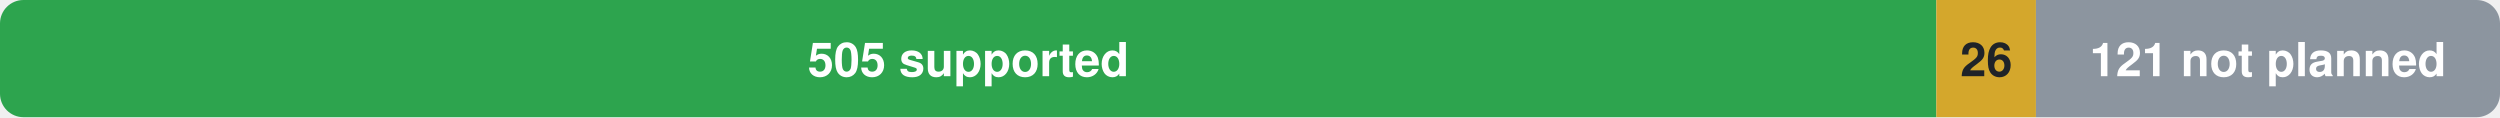
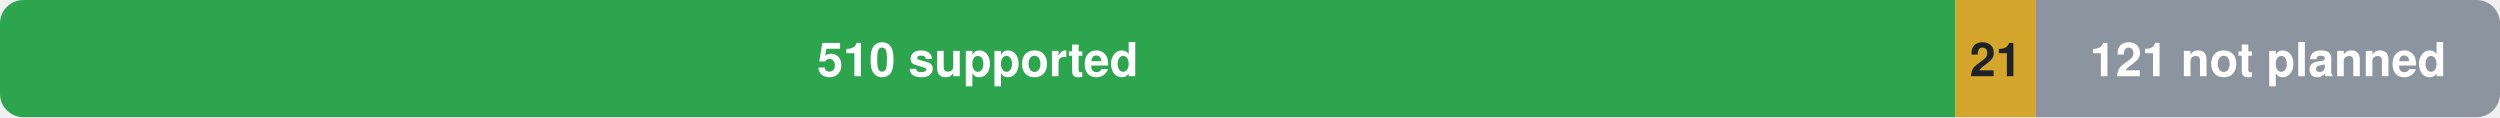
- <svg xmlns="http://www.w3.org/2000/svg" width="640" height="30" viewBox="0 0 640 30" role="img" aria-label="CommonMark: 505 supported, 26 not yet, 121 not planned">
+ <svg xmlns="http://www.w3.org/2000/svg" width="640" height="30" viewBox="0 0 640 30" role="img" aria-label="CommonMark: 510 supported, 21 not yet, 121 not planned">
  <clipPath id="r">
    <rect width="640" height="30" rx="6" />
  </clipPath>
  <g clip-path="url(#r)">
-     <rect x="0.0" y="0" width="495.7" height="30" fill="#2da44e" />
-     <rect x="495.7" y="0" width="25.5" height="30" fill="#d4a72c" />
+     <rect x="0.0" y="0" width="500.6" height="30" fill="#2da44e" />
+     <rect x="500.6" y="0" width="20.6" height="30" fill="#d4a72c" />
    <rect x="521.2" y="0" width="118.8" height="30" fill="#8c959f" />
  </g>
  <g font-family="-apple-system,BlinkMacSystemFont,'Segoe UI',Helvetica,Arial,sans-serif" font-size="12" font-weight="600">
-     <text x="247.9" y="19.5" fill="#ffffff" text-anchor="middle">505 supported</text>
-     <text x="508.5" y="19.5" fill="#1f2328" text-anchor="middle">26</text>
+     <text x="250.3" y="19.5" fill="#ffffff" text-anchor="middle">510 supported</text>
+     <text x="510.9" y="19.5" fill="#1f2328" text-anchor="middle">21</text>
    <text x="580.6" y="19.5" fill="#ffffff" text-anchor="middle">121 not planned</text>
  </g>
</svg>
